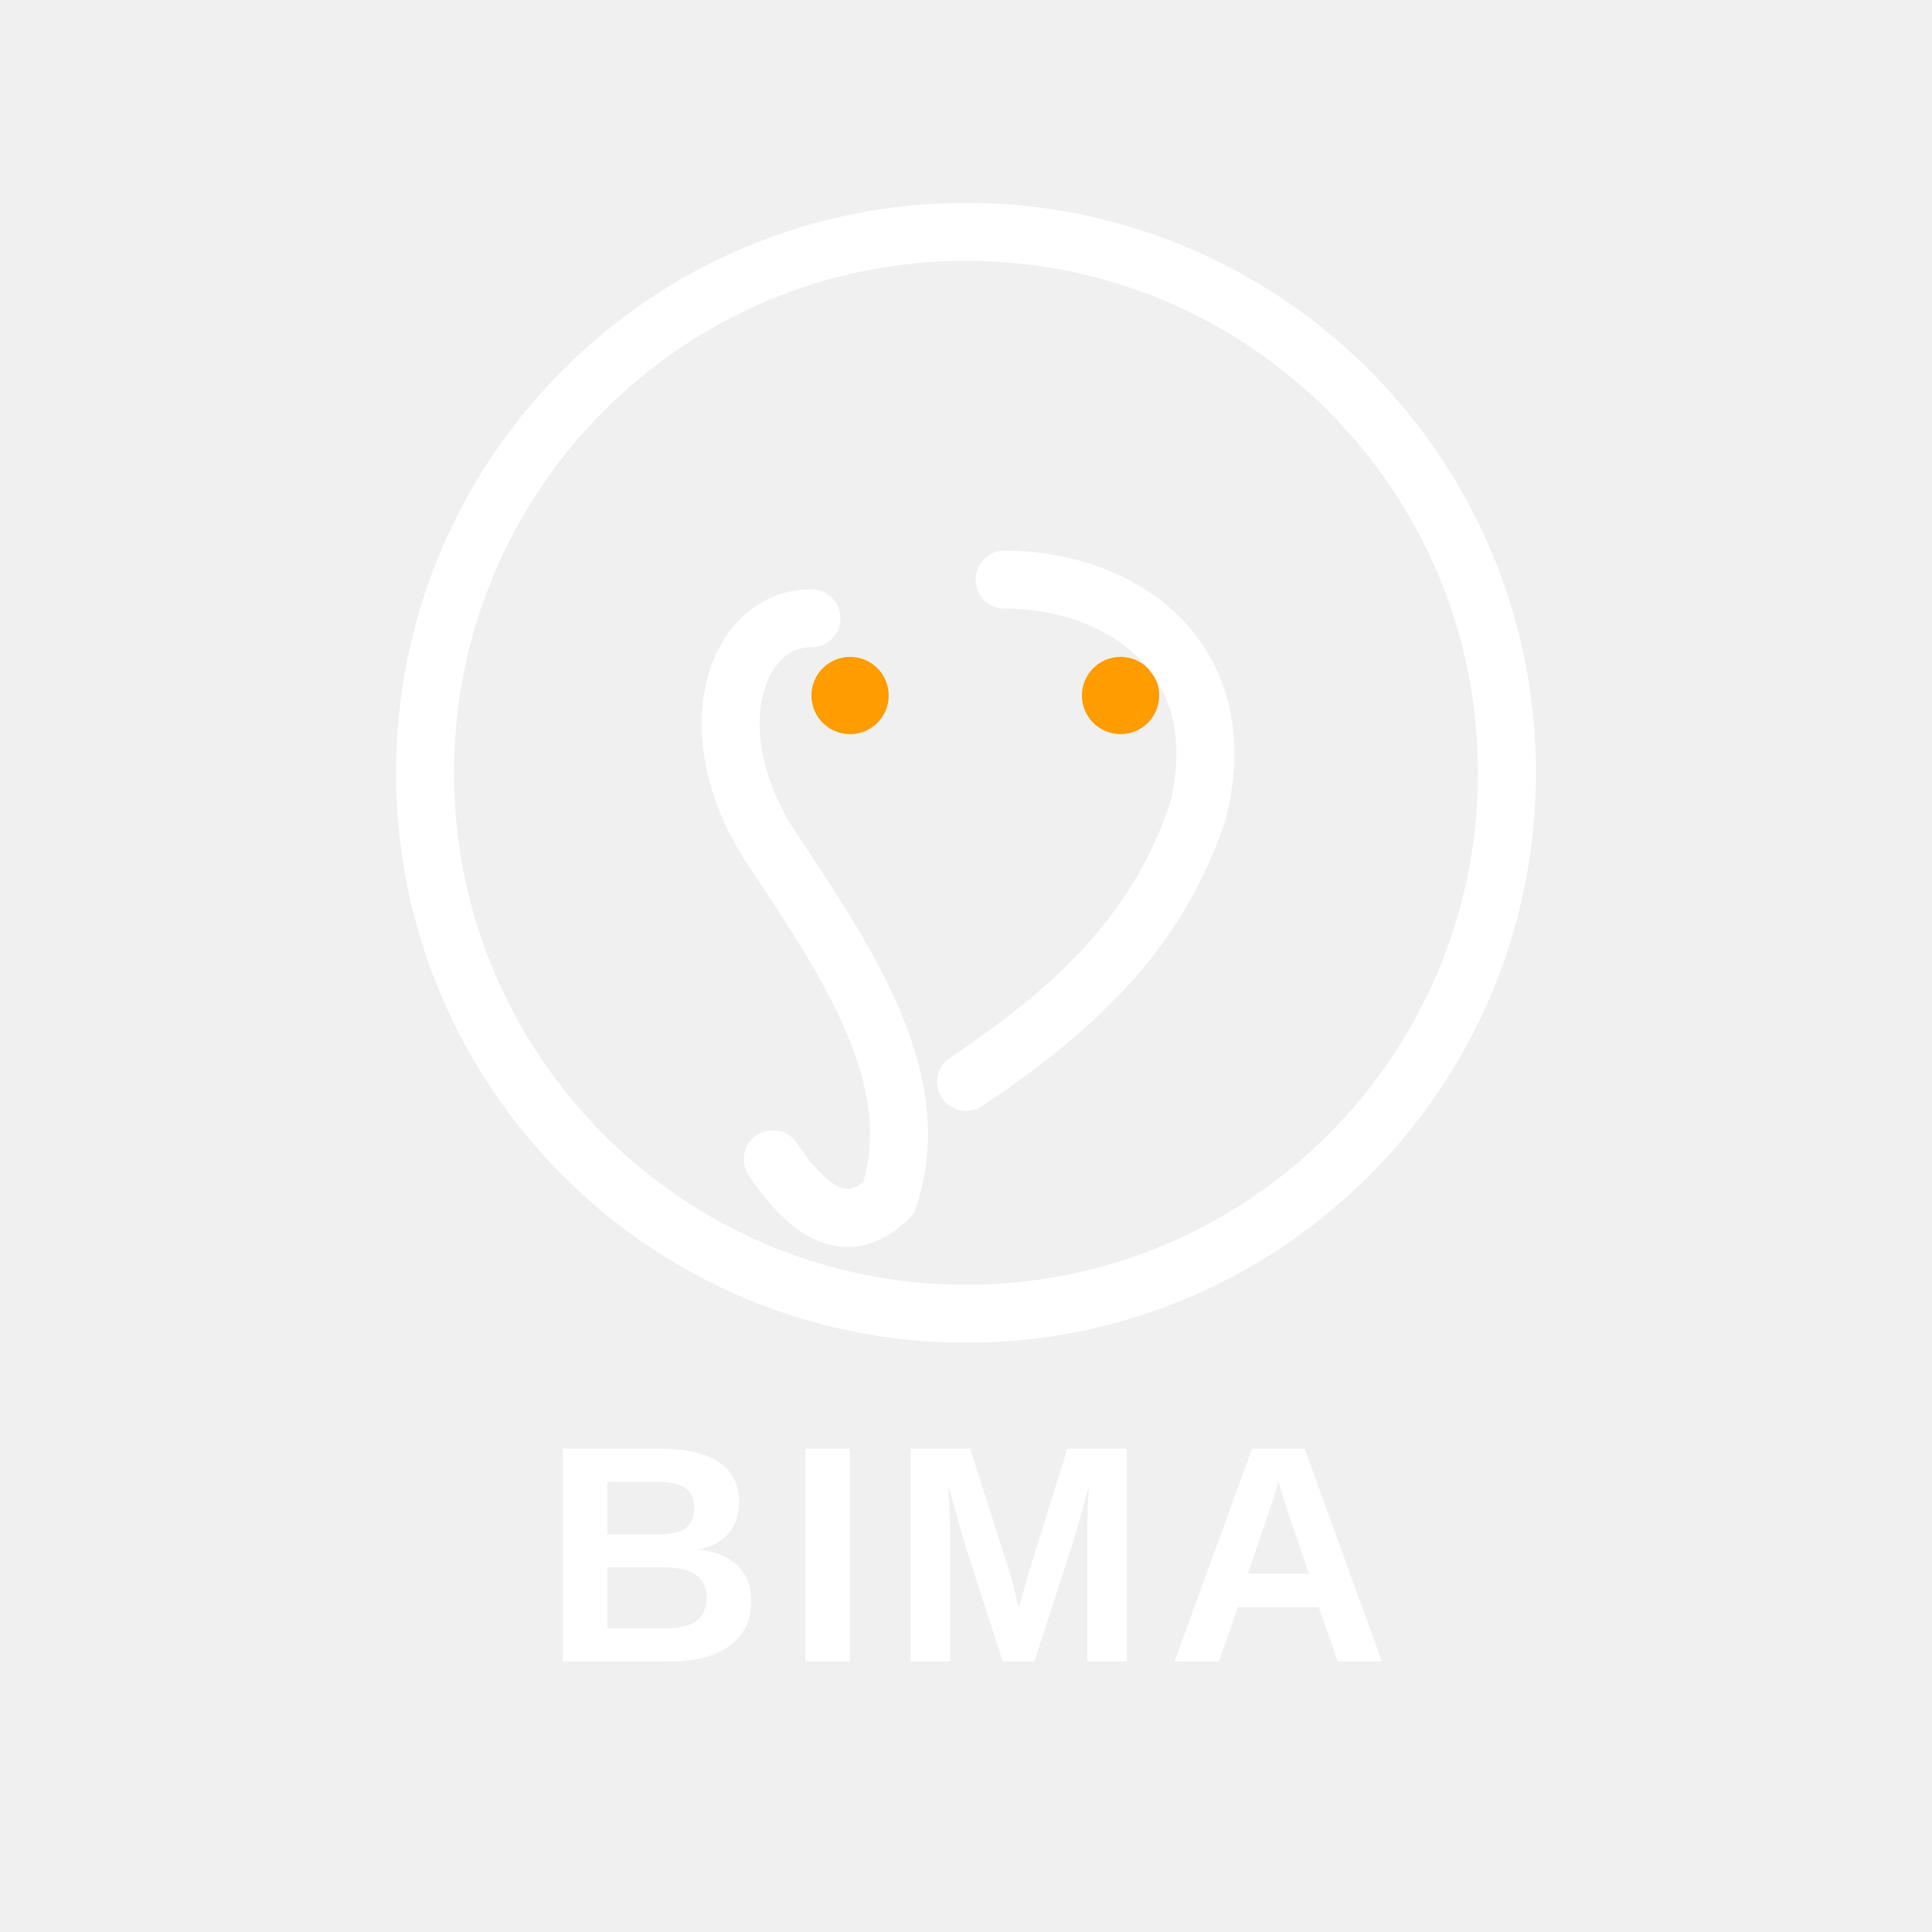
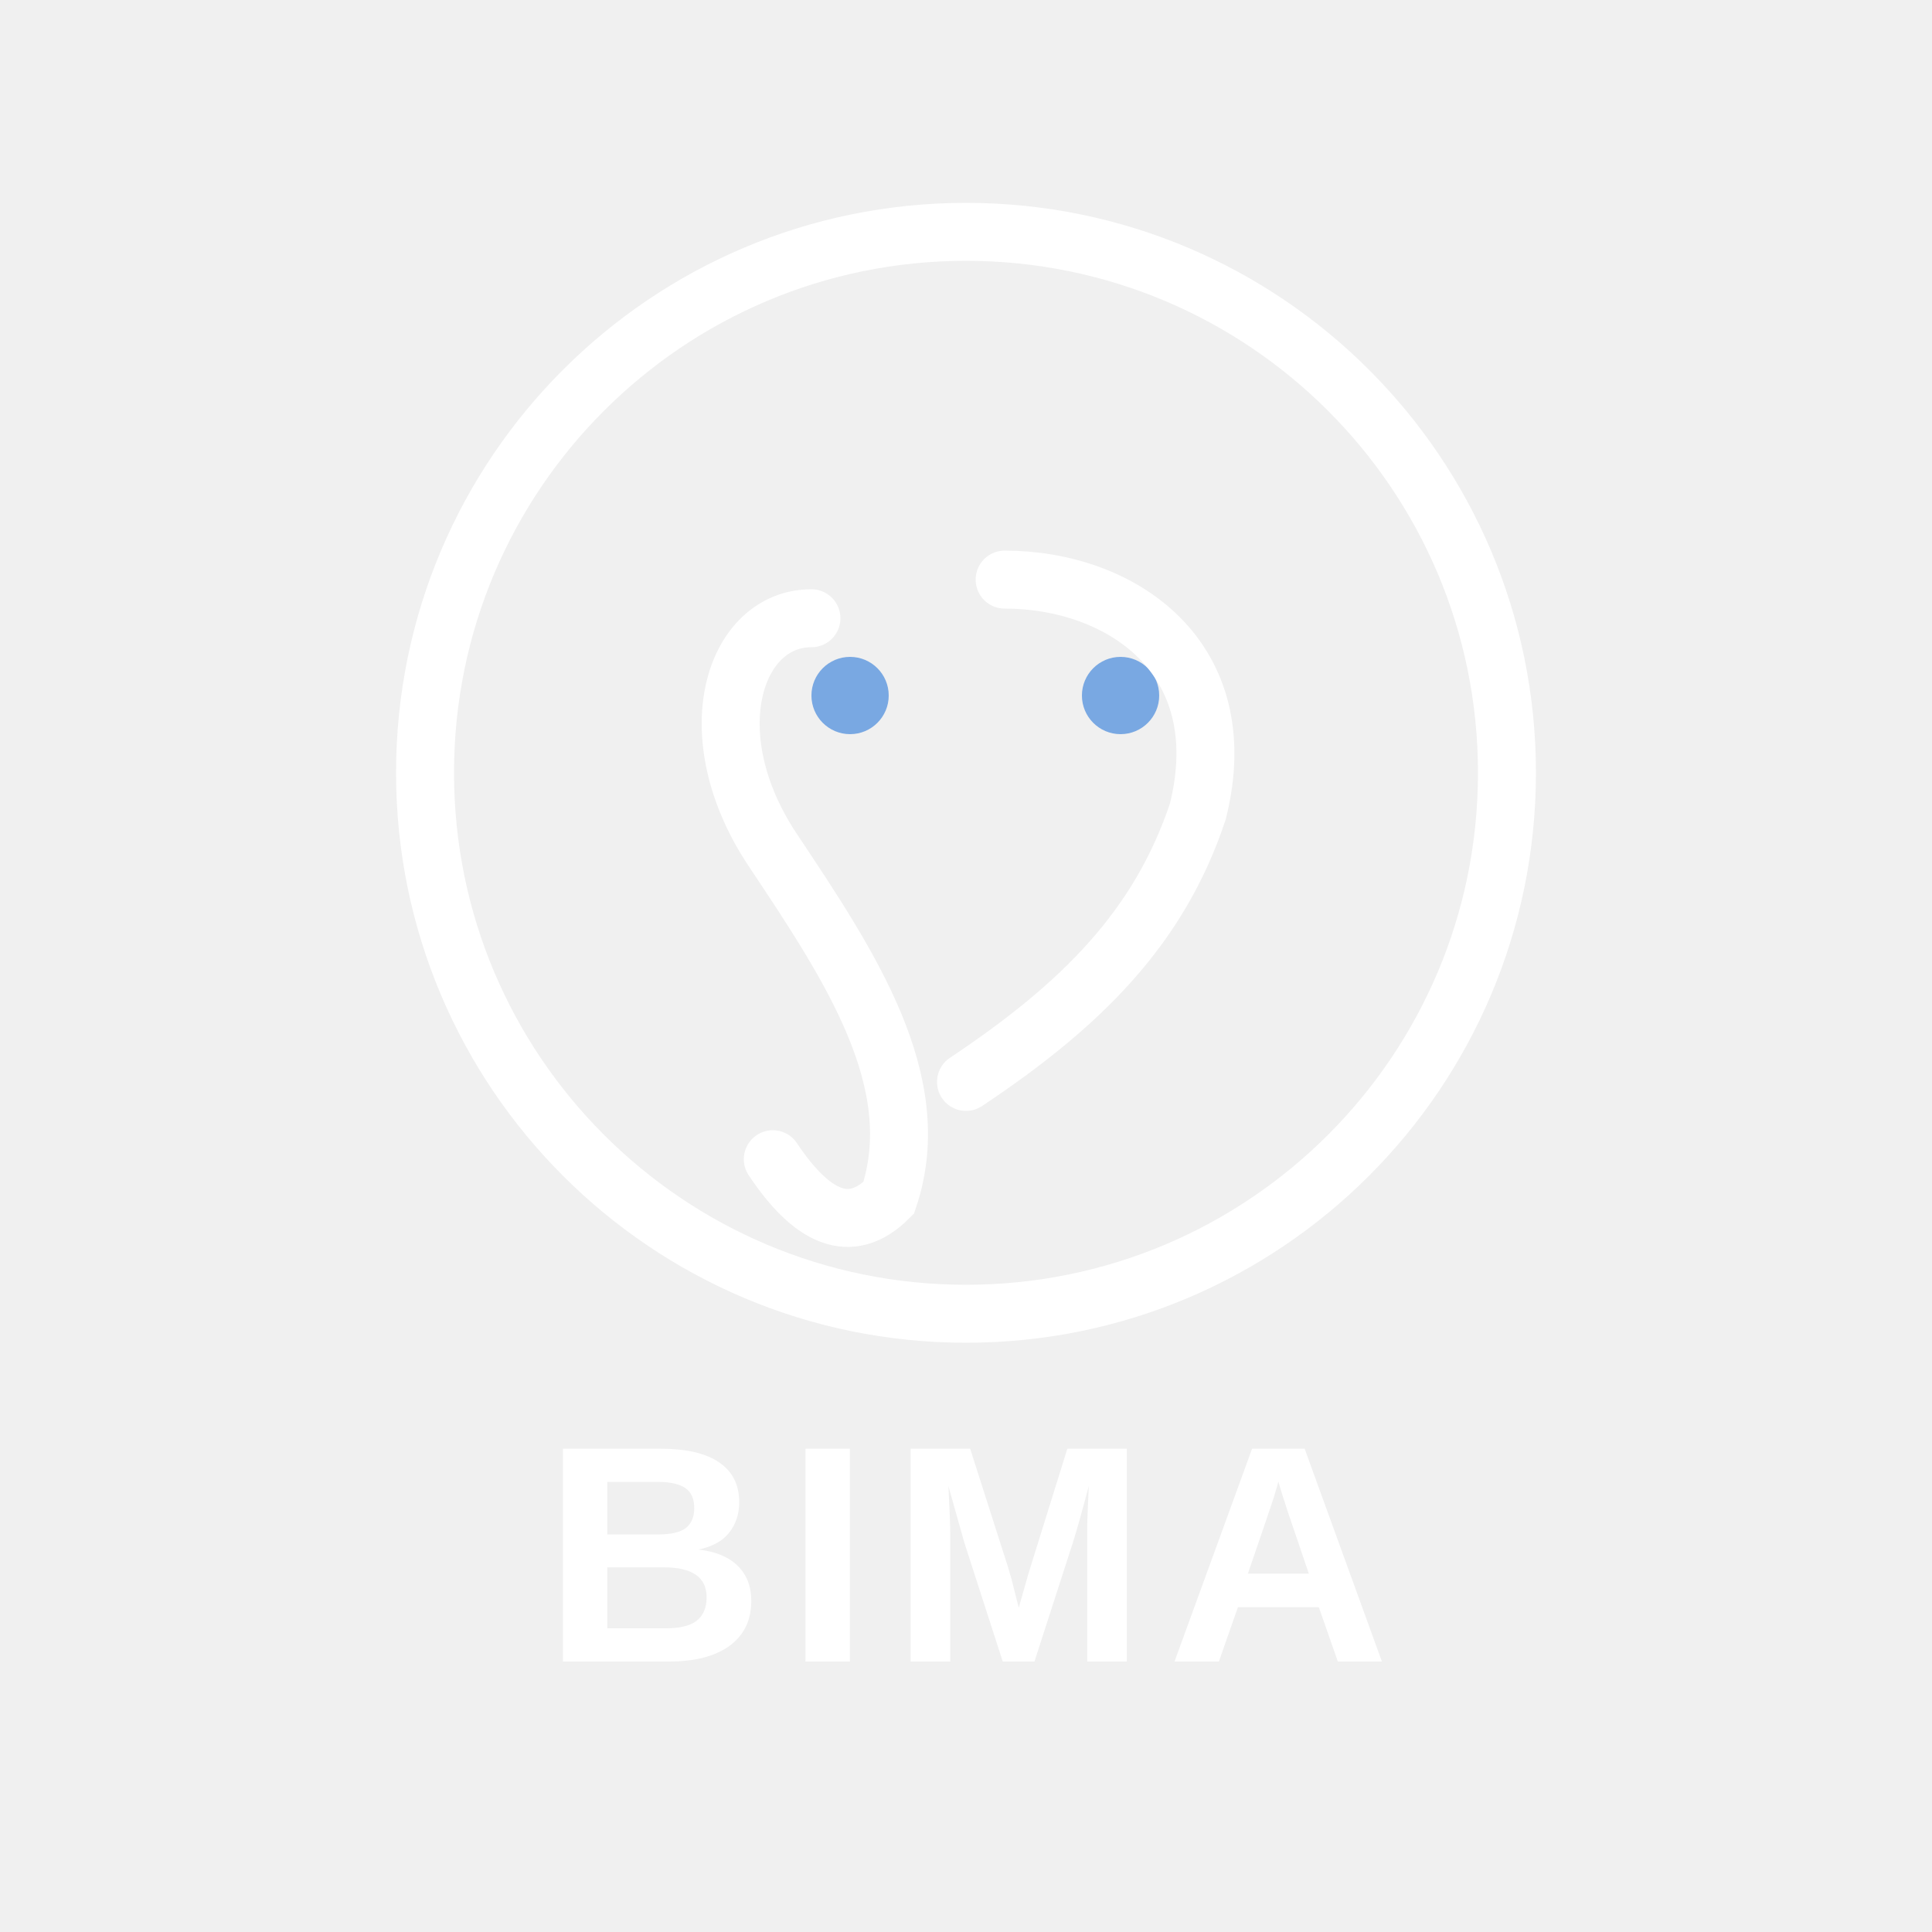
<svg xmlns="http://www.w3.org/2000/svg" viewBox="0 0 100 100" fill="none">
  <circle cx="50" cy="40" r="28" stroke="#ffffff" stroke-width="3" fill="none" />
  <path d="M42 32 C38 32 36 38 40 44 C44 50 48 56 46 62 C44 64 42 63 40 60" stroke="#ffffff" stroke-width="3" fill="none" stroke-linecap="round" />
-   <circle cx="44" cy="36" r="2" fill="#ff9c00" />
-   <circle cx="58" cy="36" r="2" fill="#ff9c00" />
+   <circle cx="44" cy="36" r="2" fill="#79a8e2" />
+   <circle cx="58" cy="36" r="2" fill="#79a8e2" />
  <path d="M52 30 C58 30 64 34 62 42 C60 48 56 52 50 56" stroke="#ffffff" stroke-width="3" fill="none" stroke-linecap="round" />
  <text x="50" y="86" text-anchor="middle" fill="#ffffff" font-size="16" font-family="'Plus Jakarta Sans', Arial, sans-serif" font-weight="900" letter-spacing="1">BIMA</text>
</svg>
